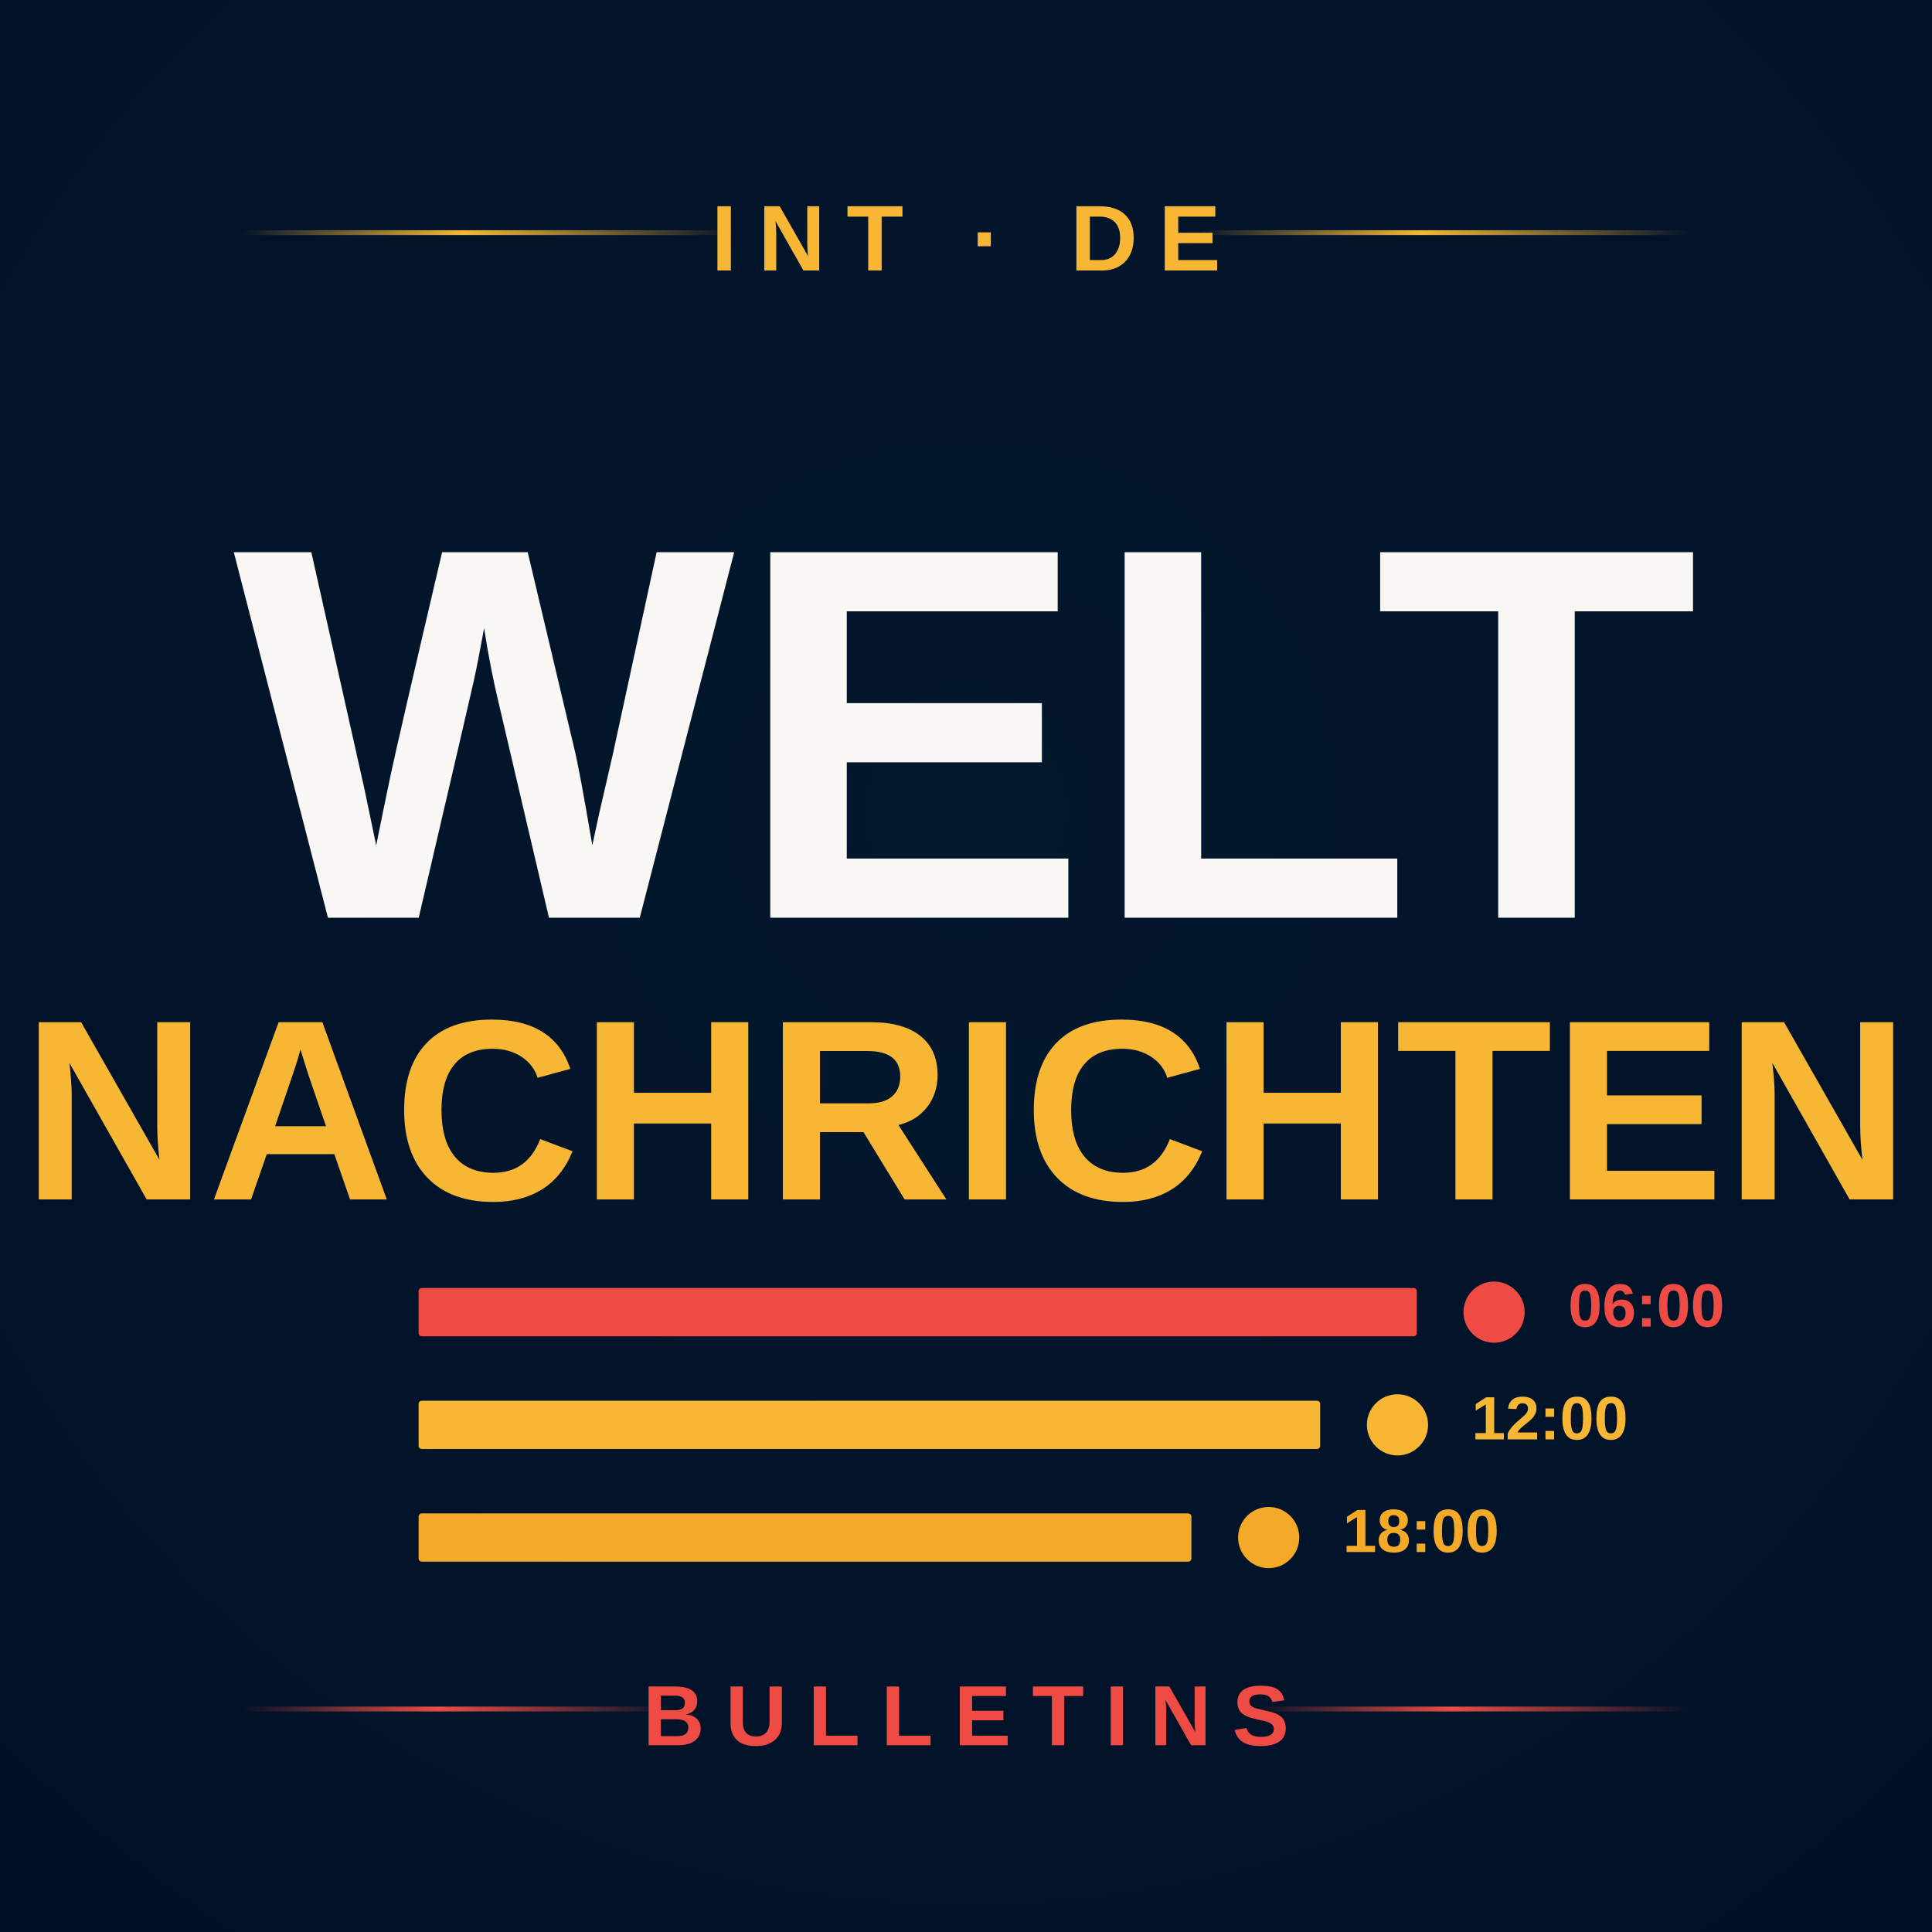
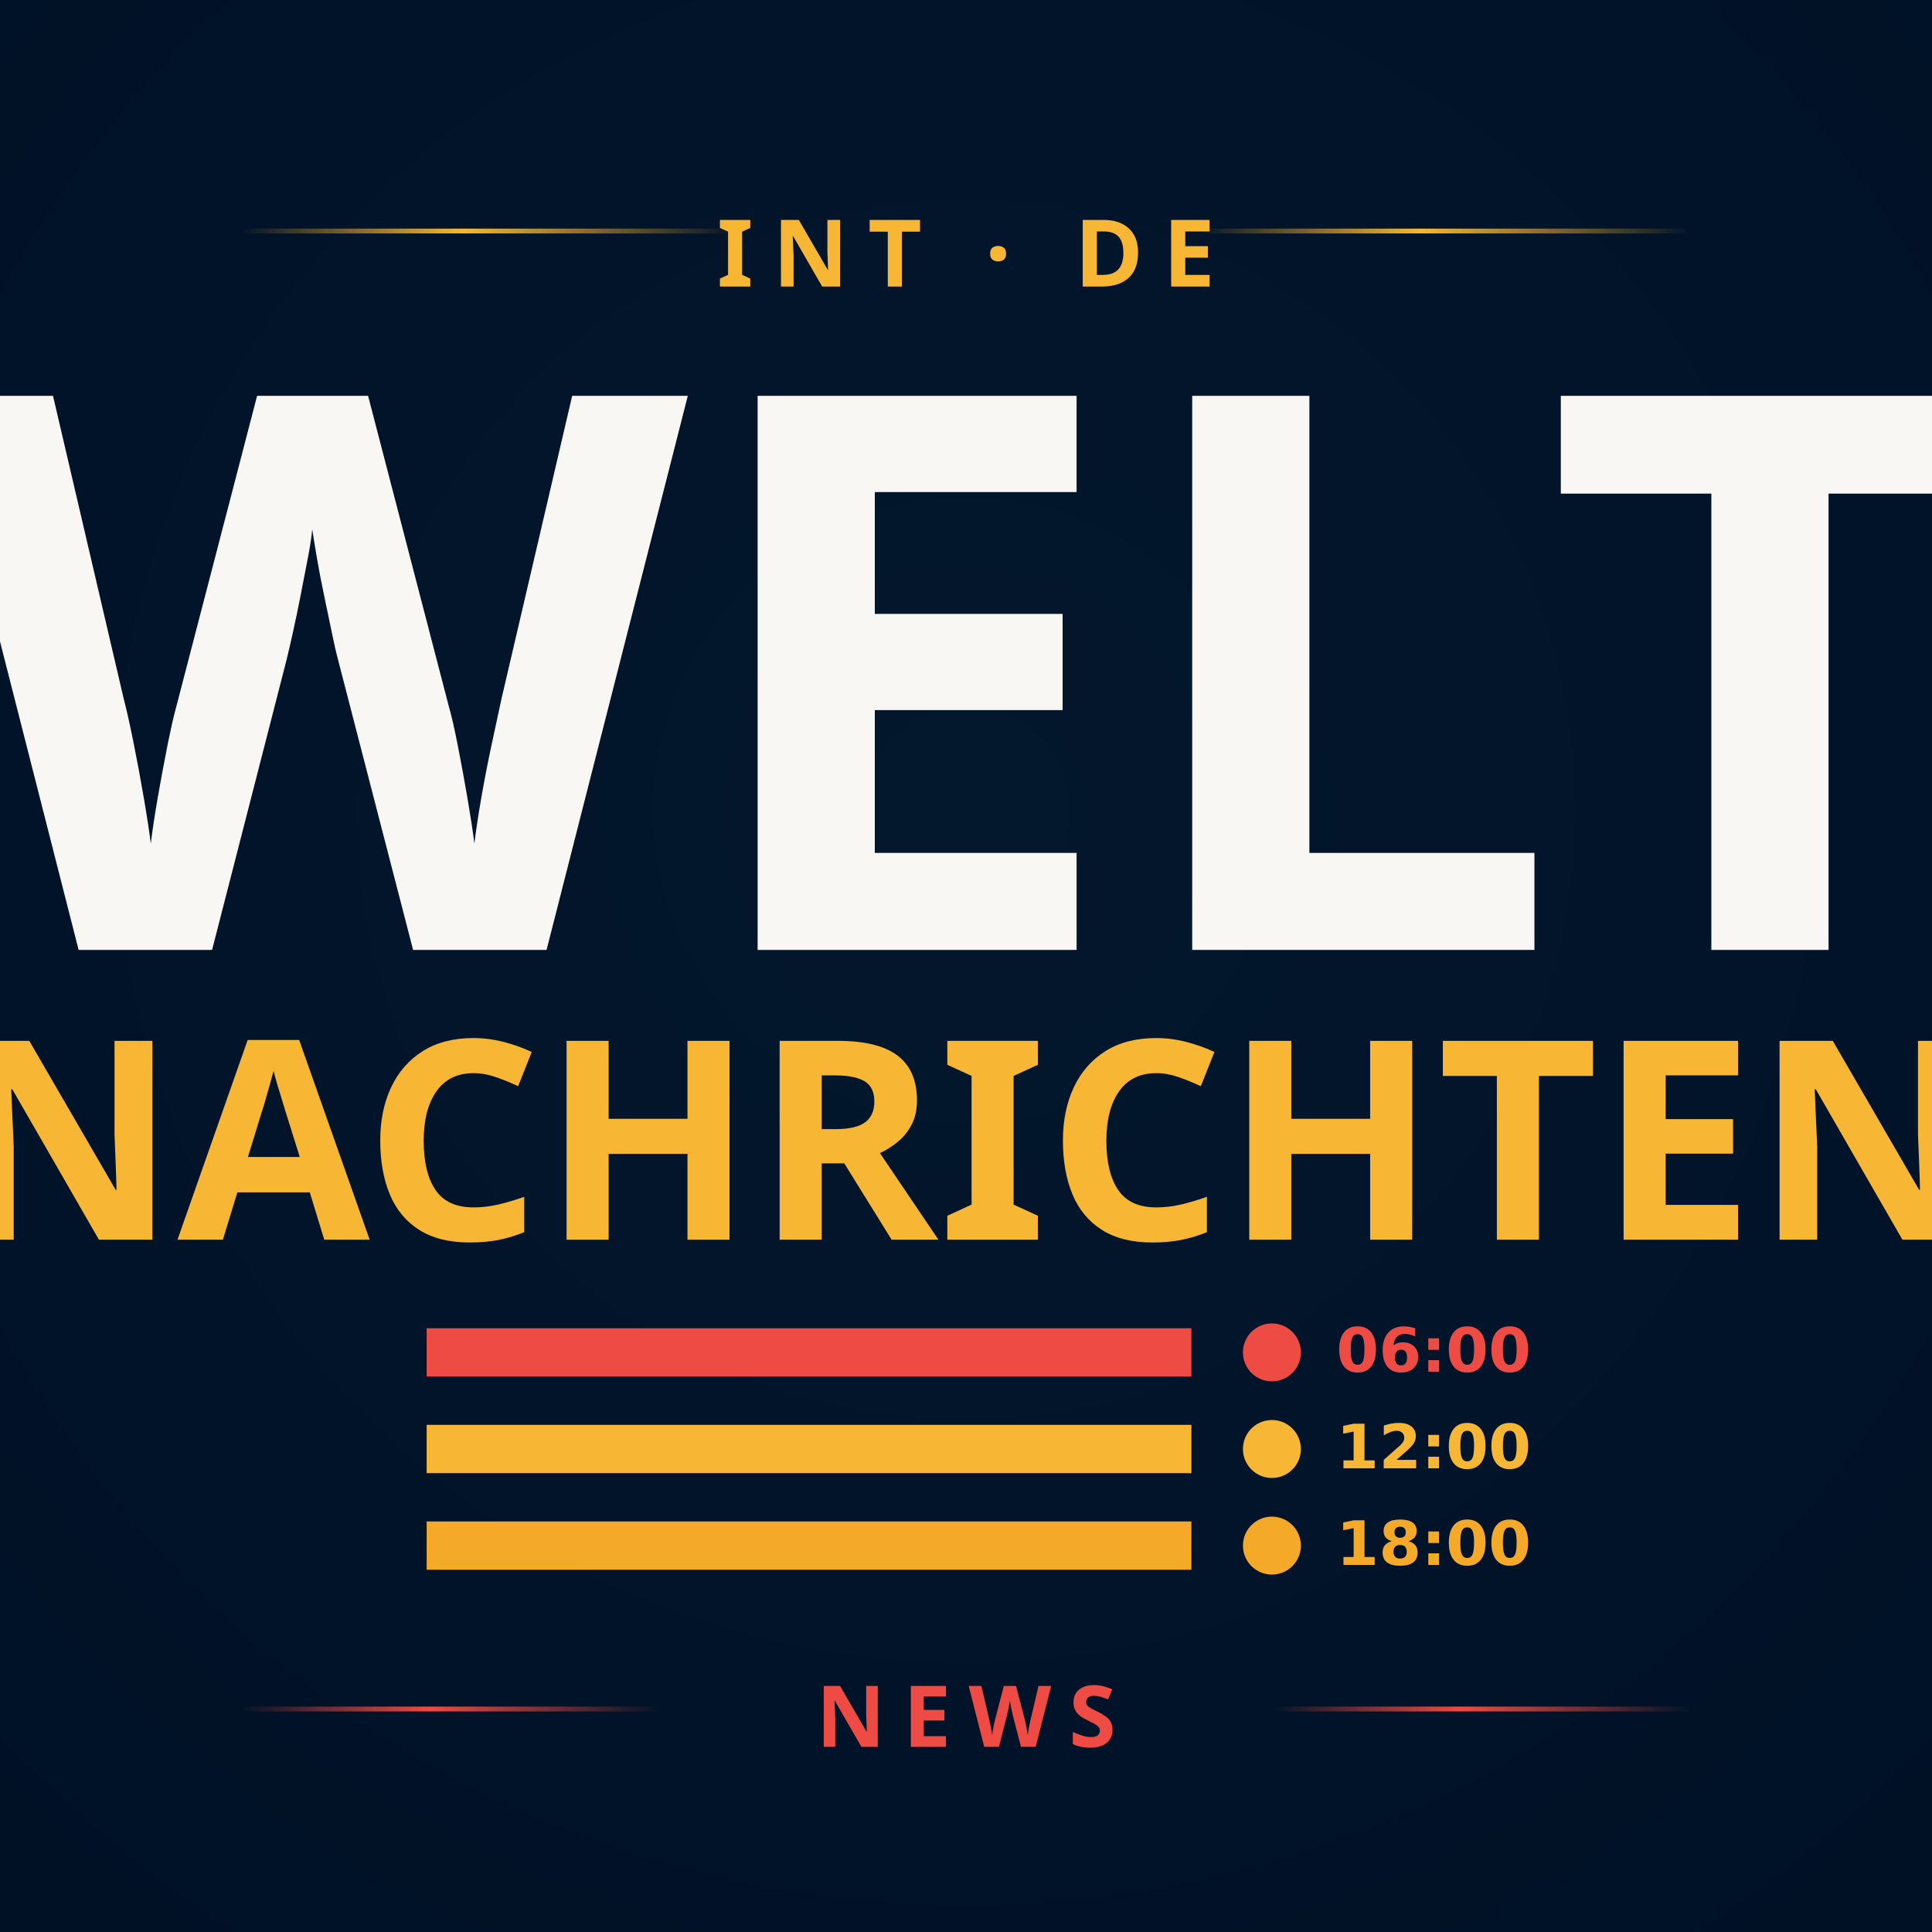
- <svg xmlns="http://www.w3.org/2000/svg" width="1600" height="1600" viewBox="0 0 1200 1200" role="img" aria-label="WELT NACHRICHTEN">
+ <svg xmlns="http://www.w3.org/2000/svg" viewBox="0 0 1200 1200" role="img" aria-label="WELT NACHRICHTEN">
  <defs>
    <radialGradient id="bg" cx="50%" cy="42%" r="75%">
      <stop offset="0%" stop-color="#03172d" />
      <stop offset="100%" stop-color="#001126" />
    </radialGradient>
-     <linearGradient id="goldline" x1="0%" x2="100%">
+     <linearGradient id="goldline">
      <stop offset="0%" stop-color="#f7b735" stop-opacity="0" />
-       <stop offset="45%" stop-color="#f7b735" stop-opacity="1" />
+       <stop offset="45%" stop-color="#f7b735" />
      <stop offset="100%" stop-color="#f7b735" stop-opacity="0" />
    </linearGradient>
-     <linearGradient id="redline" x1="0%" x2="100%">
+     <linearGradient id="redline">
      <stop offset="0%" stop-color="#ed4b43" stop-opacity="0" />
-       <stop offset="45%" stop-color="#ed4b43" stop-opacity="1" />
+       <stop offset="45%" stop-color="#ed4b43" />
      <stop offset="100%" stop-color="#ed4b43" stop-opacity="0" />
    </linearGradient>
  </defs>
  <rect width="1200" height="1200" fill="url(#bg)" />
-   <rect x="150" y="143" width="305" height="3" fill="url(#goldline)" />
-   <rect x="745" y="143" width="305" height="3" fill="url(#goldline)" />
-   <text x="600" y="168" text-anchor="middle" fill="#f7b735" font-size="58" font-weight="700" letter-spacing="13" font-family="Arial,Helvetica,sans-serif">INT · DE</text>
-   <text x="600" y="570" text-anchor="middle" fill="#f8f7f4" font-size="330" font-weight="900" font-stretch="condensed" textLength="900" lengthAdjust="spacingAndGlyphs" font-family="Arial Narrow,Arial,Helvetica,sans-serif">WELT</text>
-   <text x="600" y="745" text-anchor="middle" fill="#f7b735" font-size="160" font-weight="800" textLength="895" lengthAdjust="spacingAndGlyphs" font-family="Arial Narrow,Arial,Helvetica,sans-serif">NACHRICHTEN</text>
-   <rect x="260" y="800" width="620" height="30" rx="2" fill="#ed4b43" />
-   <circle cx="928" cy="815" r="19" fill="#ed4b43" />
-   <text x="974" y="824" fill="#ed4b43" font-size="38" font-weight="700" font-family="Arial,Helvetica,sans-serif">06:00</text>
-   <rect x="260" y="870" width="560" height="30" rx="2" fill="#f7b735" />
-   <circle cx="868" cy="885" r="19" fill="#f7b735" />
-   <text x="914" y="894" fill="#f7b735" font-size="38" font-weight="700" font-family="Arial,Helvetica,sans-serif">12:00</text>
-   <rect x="260" y="940" width="480" height="30" rx="2" fill="#f4a928" />
-   <circle cx="788" cy="955" r="19" fill="#f4a928" />
-   <text x="834" y="964" fill="#f4a928" font-size="38" font-weight="700" font-family="Arial,Helvetica,sans-serif">18:00</text>
-   <rect x="150" y="1060" width="270" height="3" fill="url(#redline)" />
-   <rect x="780" y="1060" width="270" height="3" fill="url(#redline)" />
-   <text x="600" y="1084" text-anchor="middle" fill="#ed4b43" font-size="53" font-weight="700" letter-spacing="13" font-family="Arial,Helvetica,sans-serif">BULLETINS</text>
+   <rect x="150" y="142" width="305" height="3" fill="url(#goldline)" />
+   <rect x="745" y="142" width="305" height="3" fill="url(#goldline)" />
+   <text x="600" y="178" text-anchor="middle" fill="#f7b735" font-size="58" font-weight="700" letter-spacing="12" font-family="PT Sans Narrow,sans-serif">INT · DE</text>
+   <text x="600" y="590" text-anchor="middle" fill="#f8f7f4" font-size="482" font-weight="700" font-family="PT Sans Narrow,sans-serif">WELT</text>
+   <text x="600" y="770" text-anchor="middle" fill="#f7b735" font-size="173" font-weight="700" font-family="PT Sans Narrow,sans-serif">NACHRICHTEN</text>
+   <rect x="265" y="825" width="475" height="30" fill="#ed4b43" />
+   <circle cx="790" cy="840" r="18" fill="#ed4b43" />
+   <text x="830" y="852" fill="#ed4b43" font-size="38" font-weight="700" font-family="DejaVu Sans,sans-serif">06:00</text>
+   <rect x="265" y="885" width="475" height="30" fill="#f7b735" />
+   <circle cx="790" cy="900" r="18" fill="#f7b735" />
+   <text x="830" y="912" fill="#f7b735" font-size="38" font-weight="700" font-family="DejaVu Sans,sans-serif">12:00</text>
+   <rect x="265" y="945" width="475" height="30" fill="#f4a928" />
+   <circle cx="790" cy="960" r="18" fill="#f4a928" />
+   <text x="830" y="972" fill="#f4a928" font-size="38" font-weight="700" font-family="DejaVu Sans,sans-serif">18:00</text>
+   <rect x="150" y="1060" width="260" height="3" fill="url(#redline)" />
+   <rect x="790" y="1060" width="260" height="3" fill="url(#redline)" />
+   <text x="600" y="1085" text-anchor="middle" fill="#ed4b43" font-size="53" font-weight="700" letter-spacing="11" font-family="PT Sans Narrow,sans-serif">NEWS</text>
</svg>
